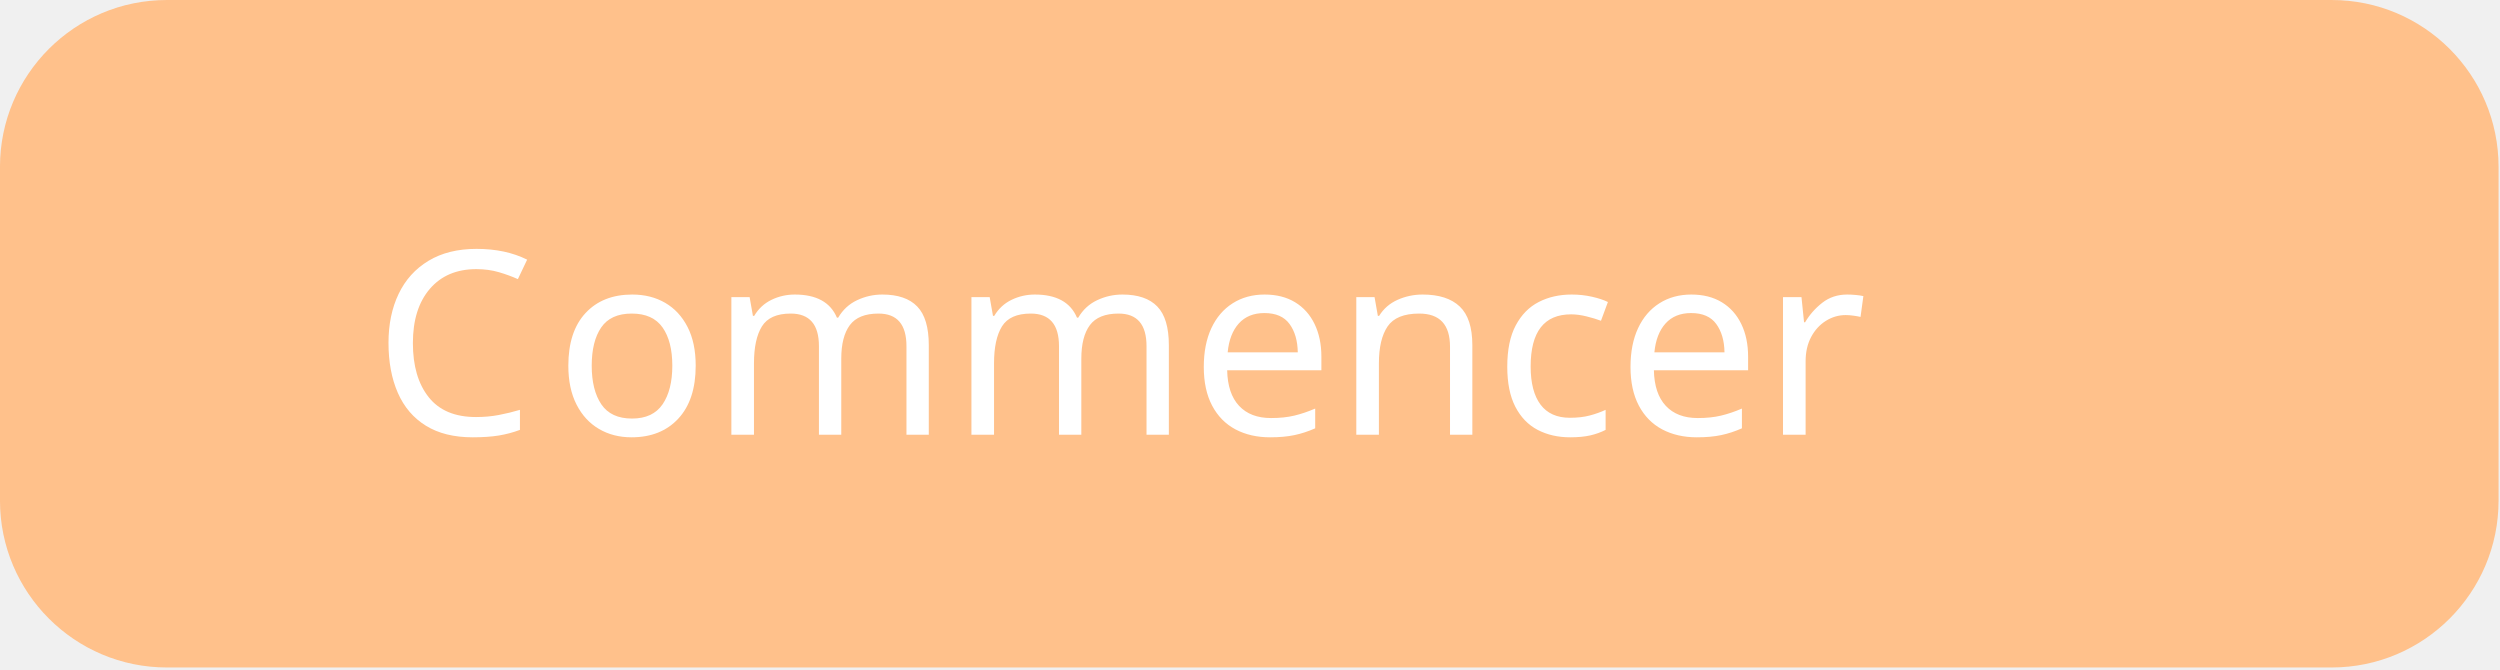
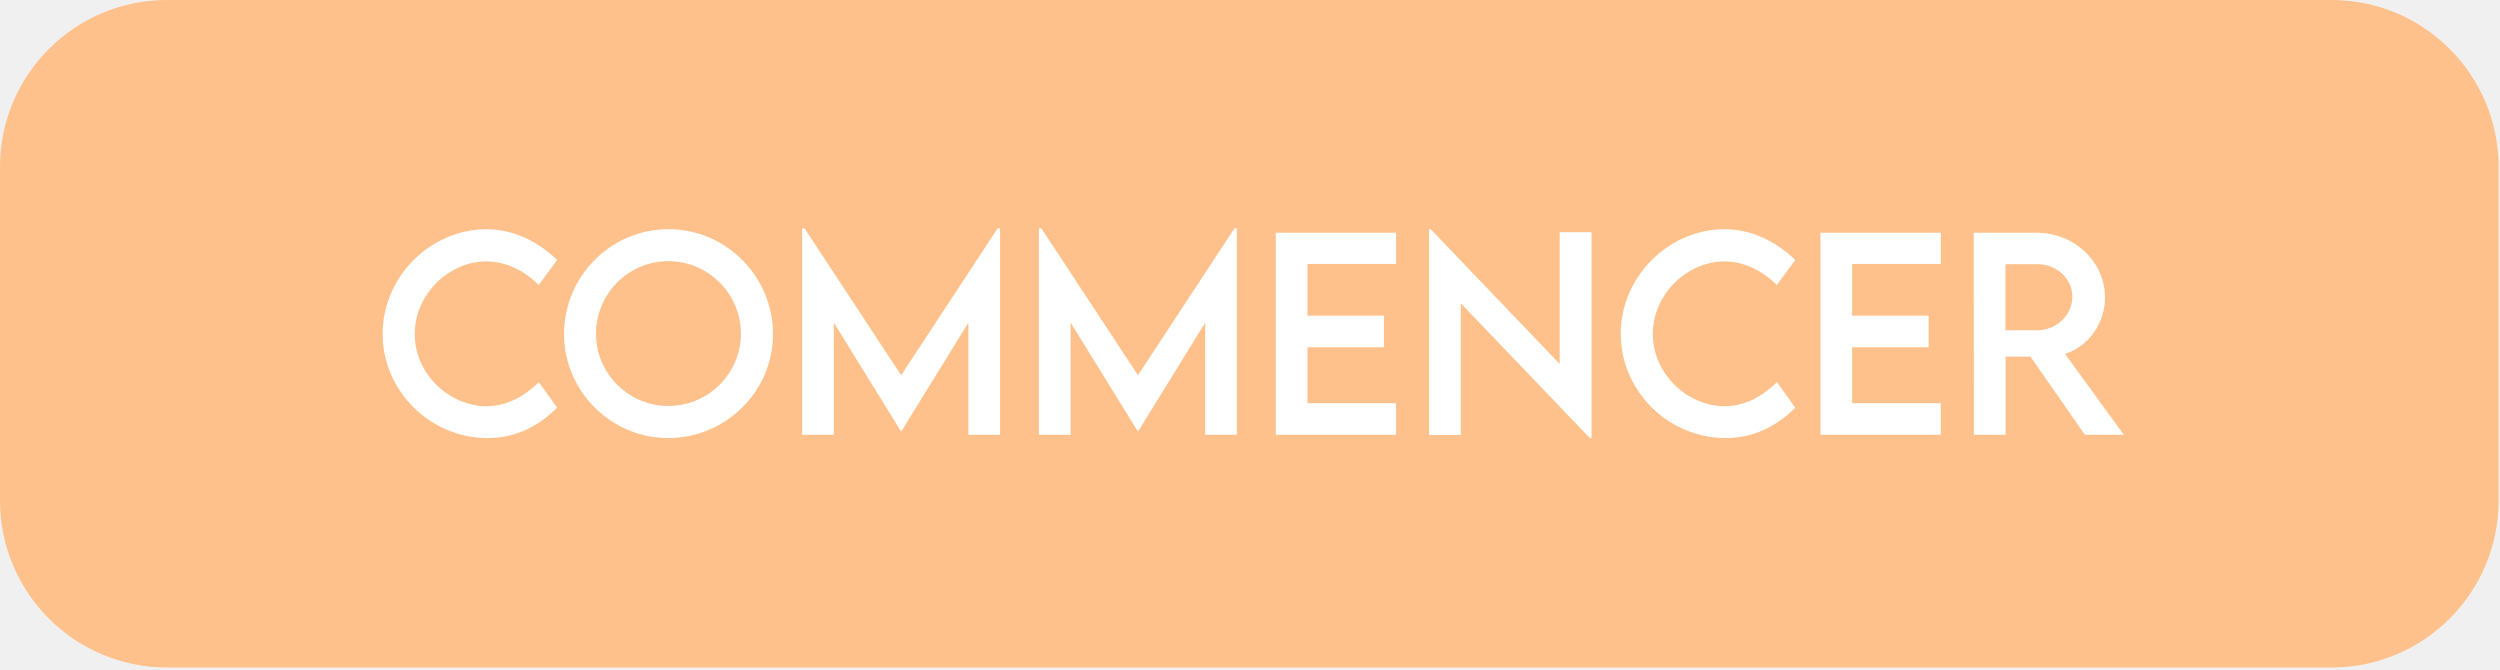
<svg xmlns="http://www.w3.org/2000/svg" width="100%" height="100%" viewBox="0 0 852 228" version="1.1" xml:space="preserve" style="fill-rule:evenodd;clip-rule:evenodd;stroke-linejoin:round;stroke-miterlimit:2;">
-   <g transform="matrix(1,0,0,1,-2286.21,-2894.9)">
-     <g id="Start" transform="matrix(0.926155,0,0,0.926155,115.491,7.957)">
-       <path d="M3263.2,3178.53C3263.2,3144.64 3235.68,3117.13 3201.79,3117.13L2405.19,3117.13C2371.3,3117.13 2343.79,3144.64 2343.79,3178.53L2343.79,3301.34C2343.79,3335.22 2371.3,3362.74 2405.19,3362.74L3201.79,3362.74C3235.68,3362.74 3263.2,3335.22 3263.2,3301.34L3263.2,3178.53Z" style="fill:rgb(255,193,139);" />
-       <clipPath id="_clip1">
-         <path d="M3263.2,3178.53C3263.2,3144.64 3235.68,3117.13 3201.79,3117.13L2405.19,3117.13C2371.3,3117.13 2343.79,3144.64 2343.79,3178.53L2343.79,3301.34C2343.79,3335.22 2371.3,3362.74 2405.19,3362.74L3201.79,3362.74C3235.68,3362.74 3263.2,3335.22 3263.2,3301.34L3263.2,3178.53Z" />
-       </clipPath>
-       <g clip-path="url(#_clip1)">
-         <g transform="matrix(1.07973,0,0,1.07973,-186.878,-248.539)">
-           <text x="2470.86px" y="3265.3px" style="font-family:'LEMONMILK-Regular', 'LEMON MILK';font-size:87.5px;fill:white;">C<tspan x="2532.68px " y="3265.3px ">o</tspan>mmencer</text>
+   <g transform="matrix(1,0,0,1,-2401.4,-3105.73)">
+     <g transform="matrix(1,0,0,1.86853,115.197,-366.987)">
+       <g id="Start" transform="matrix(0.926155,0,0,0.49566,115.491,313.496)">
+         <path d="M3263.2,3178.53C3263.2,3144.64 3235.68,3117.13 3201.79,3117.13L2405.19,3117.13C2371.3,3117.13 2343.79,3144.64 2343.79,3178.53L2343.79,3301.34C2343.79,3335.22 2371.3,3362.74 2405.19,3362.74L3201.79,3362.74C3235.68,3362.74 3263.2,3335.22 3263.2,3301.34L3263.2,3178.53Z" style="fill:rgb(255,193,139);" />
+         <clipPath id="_clip1">
+           <path d="M3263.2,3178.53C3263.2,3144.64 3235.68,3117.13 3201.79,3117.13L2405.19,3117.13C2371.3,3117.13 2343.79,3144.64 2343.79,3178.53L2343.79,3301.34C2343.79,3335.22 2371.3,3362.74 2405.19,3362.74L3201.79,3362.74C3235.68,3362.74 3263.2,3335.22 3263.2,3301.34L3263.2,3178.53Z" />
+         </clipPath>
+         <g clip-path="url(#_clip1)">
+           <g>
+             <path d="M2523.15,3278.31C2534.22,3278.31 2542.39,3273.47 2548.8,3267.15L2542.07,3257.74C2536.95,3262.82 2530.39,3266.6 2522.78,3266.6C2509.45,3266.6 2496.4,3255.02 2496.4,3240.03C2496.4,3225.12 2509.27,3213.31 2522.74,3213.31C2530.03,3213.31 2536.81,3216.77 2542.02,3221.99L2548.8,3212.81C2541.51,3205.7 2532.61,3201.6 2522.97,3201.46C2502.07,3201.46 2484.59,3219.03 2484.59,3239.98C2484.59,3260.97 2502.07,3278.31 2523.15,3278.31Z" style="fill:white;fill-rule:nonzero;" />
+             <path d="M2589.72,3278.31C2610.9,3278.31 2628.24,3261.06 2628.24,3240.03C2628.24,3218.8 2610.9,3201.46 2589.77,3201.46C2568.59,3201.46 2551.34,3218.8 2551.34,3240.03C2551.34,3261.06 2568.59,3278.31 2589.72,3278.31ZM2589.72,3266.51C2575.05,3266.51 2563.1,3254.56 2563.1,3239.93C2563.1,3225.22 2575.05,3213.22 2589.72,3213.22C2604.39,3213.22 2616.43,3225.22 2616.43,3239.93C2616.43,3254.56 2604.39,3266.51 2589.72,3266.51Z" style="fill:white;fill-rule:nonzero;" />
+             <path d="M2710.91,3201.13L2675.39,3255.2L2639.82,3201.13L2638.95,3201.13L2638.95,3277.11L2650.61,3277.11L2650.61,3235.82L2675.34,3275.87L2675.43,3275.87L2700.12,3235.87L2700.12,3277.11L2711.78,3277.11L2711.78,3201.13L2710.91,3201.13Z" style="fill:white;fill-rule:nonzero;" />
+             <path d="M2798.05,3201.13L2762.53,3255.2L2726.97,3201.13L2726.09,3201.13L2726.09,3277.11L2737.75,3277.11L2737.75,3235.82L2762.48,3275.87L2762.58,3275.87L2787.26,3235.87L2787.26,3277.11L2798.92,3277.11L2798.92,3201.13L2798.05,3201.13Z" style="fill:white;fill-rule:nonzero;" />
+             <path d="M2857.51,3214.24L2857.51,3202.75L2813.23,3202.75L2813.23,3277.11L2857.51,3277.11L2857.51,3265.49L2824.9,3265.49L2824.9,3244.91L2853.04,3244.91L2853.04,3233.29L2824.9,3233.29L2824.9,3214.24L2857.51,3214.24Z" style="fill:white;fill-rule:nonzero;" />
+             <path d="M2917.72,3202.57L2917.72,3251.05L2870.24,3201.46L2869.65,3201.46L2869.65,3277.2L2881.31,3277.2L2881.31,3228.72L2928.88,3278.4L2929.43,3278.4L2929.43,3202.57L2917.72,3202.57Z" style="fill:white;fill-rule:nonzero;" />
+             <path d="M2978.74,3278.31C2989.82,3278.31 2997.98,3273.47 3004.39,3267.15L2997.66,3257.74C2992.54,3262.82 2985.99,3266.6 2978.37,3266.6C2965.04,3266.6 2951.99,3255.02 2951.99,3240.03C2951.99,3225.12 2964.86,3213.31 2978.33,3213.31C2985.62,3213.31 2992.4,3216.77 2997.61,3221.99L3004.39,3212.81C2997.1,3205.7 2988.2,3201.6 2978.56,3201.46C2957.66,3201.46 2940.18,3219.03 2940.18,3239.98C2940.18,3260.97 2957.66,3278.31 2978.74,3278.31Z" style="fill:white;fill-rule:nonzero;" />
+             <path d="M3057.95,3214.24L3057.95,3202.75L3013.67,3202.75L3013.67,3277.11L3057.95,3277.11L3057.95,3265.49L3025.34,3265.49L3025.34,3244.91L3053.48,3244.91L3053.48,3233.29L3025.34,3233.29L3025.34,3214.24L3057.95,3214.24Z" style="fill:white;fill-rule:nonzero;" />
+             <path d="M3125.3,3277.11L3103.67,3247.36C3112.2,3244.59 3118.38,3236.24 3118.38,3226.65C3118.38,3213.41 3107.04,3202.75 3093.2,3202.75L3070.07,3202.75L3070.12,3277.11L3081.8,3277.11L3081.8,3248.33L3090.93,3248.33L3110.96,3277.11L3125.3,3277.11ZM3081.75,3238.64L3081.75,3214.33L3093.47,3214.33C3100.39,3214.33 3106.35,3219.45 3106.35,3226.37C3106.35,3233.01 3100.49,3238.69 3093.47,3238.64L3081.75,3238.64Z" style="fill:white;fill-rule:nonzero;" />
+           </g>
        </g>
      </g>
    </g>
  </g>
</svg>
